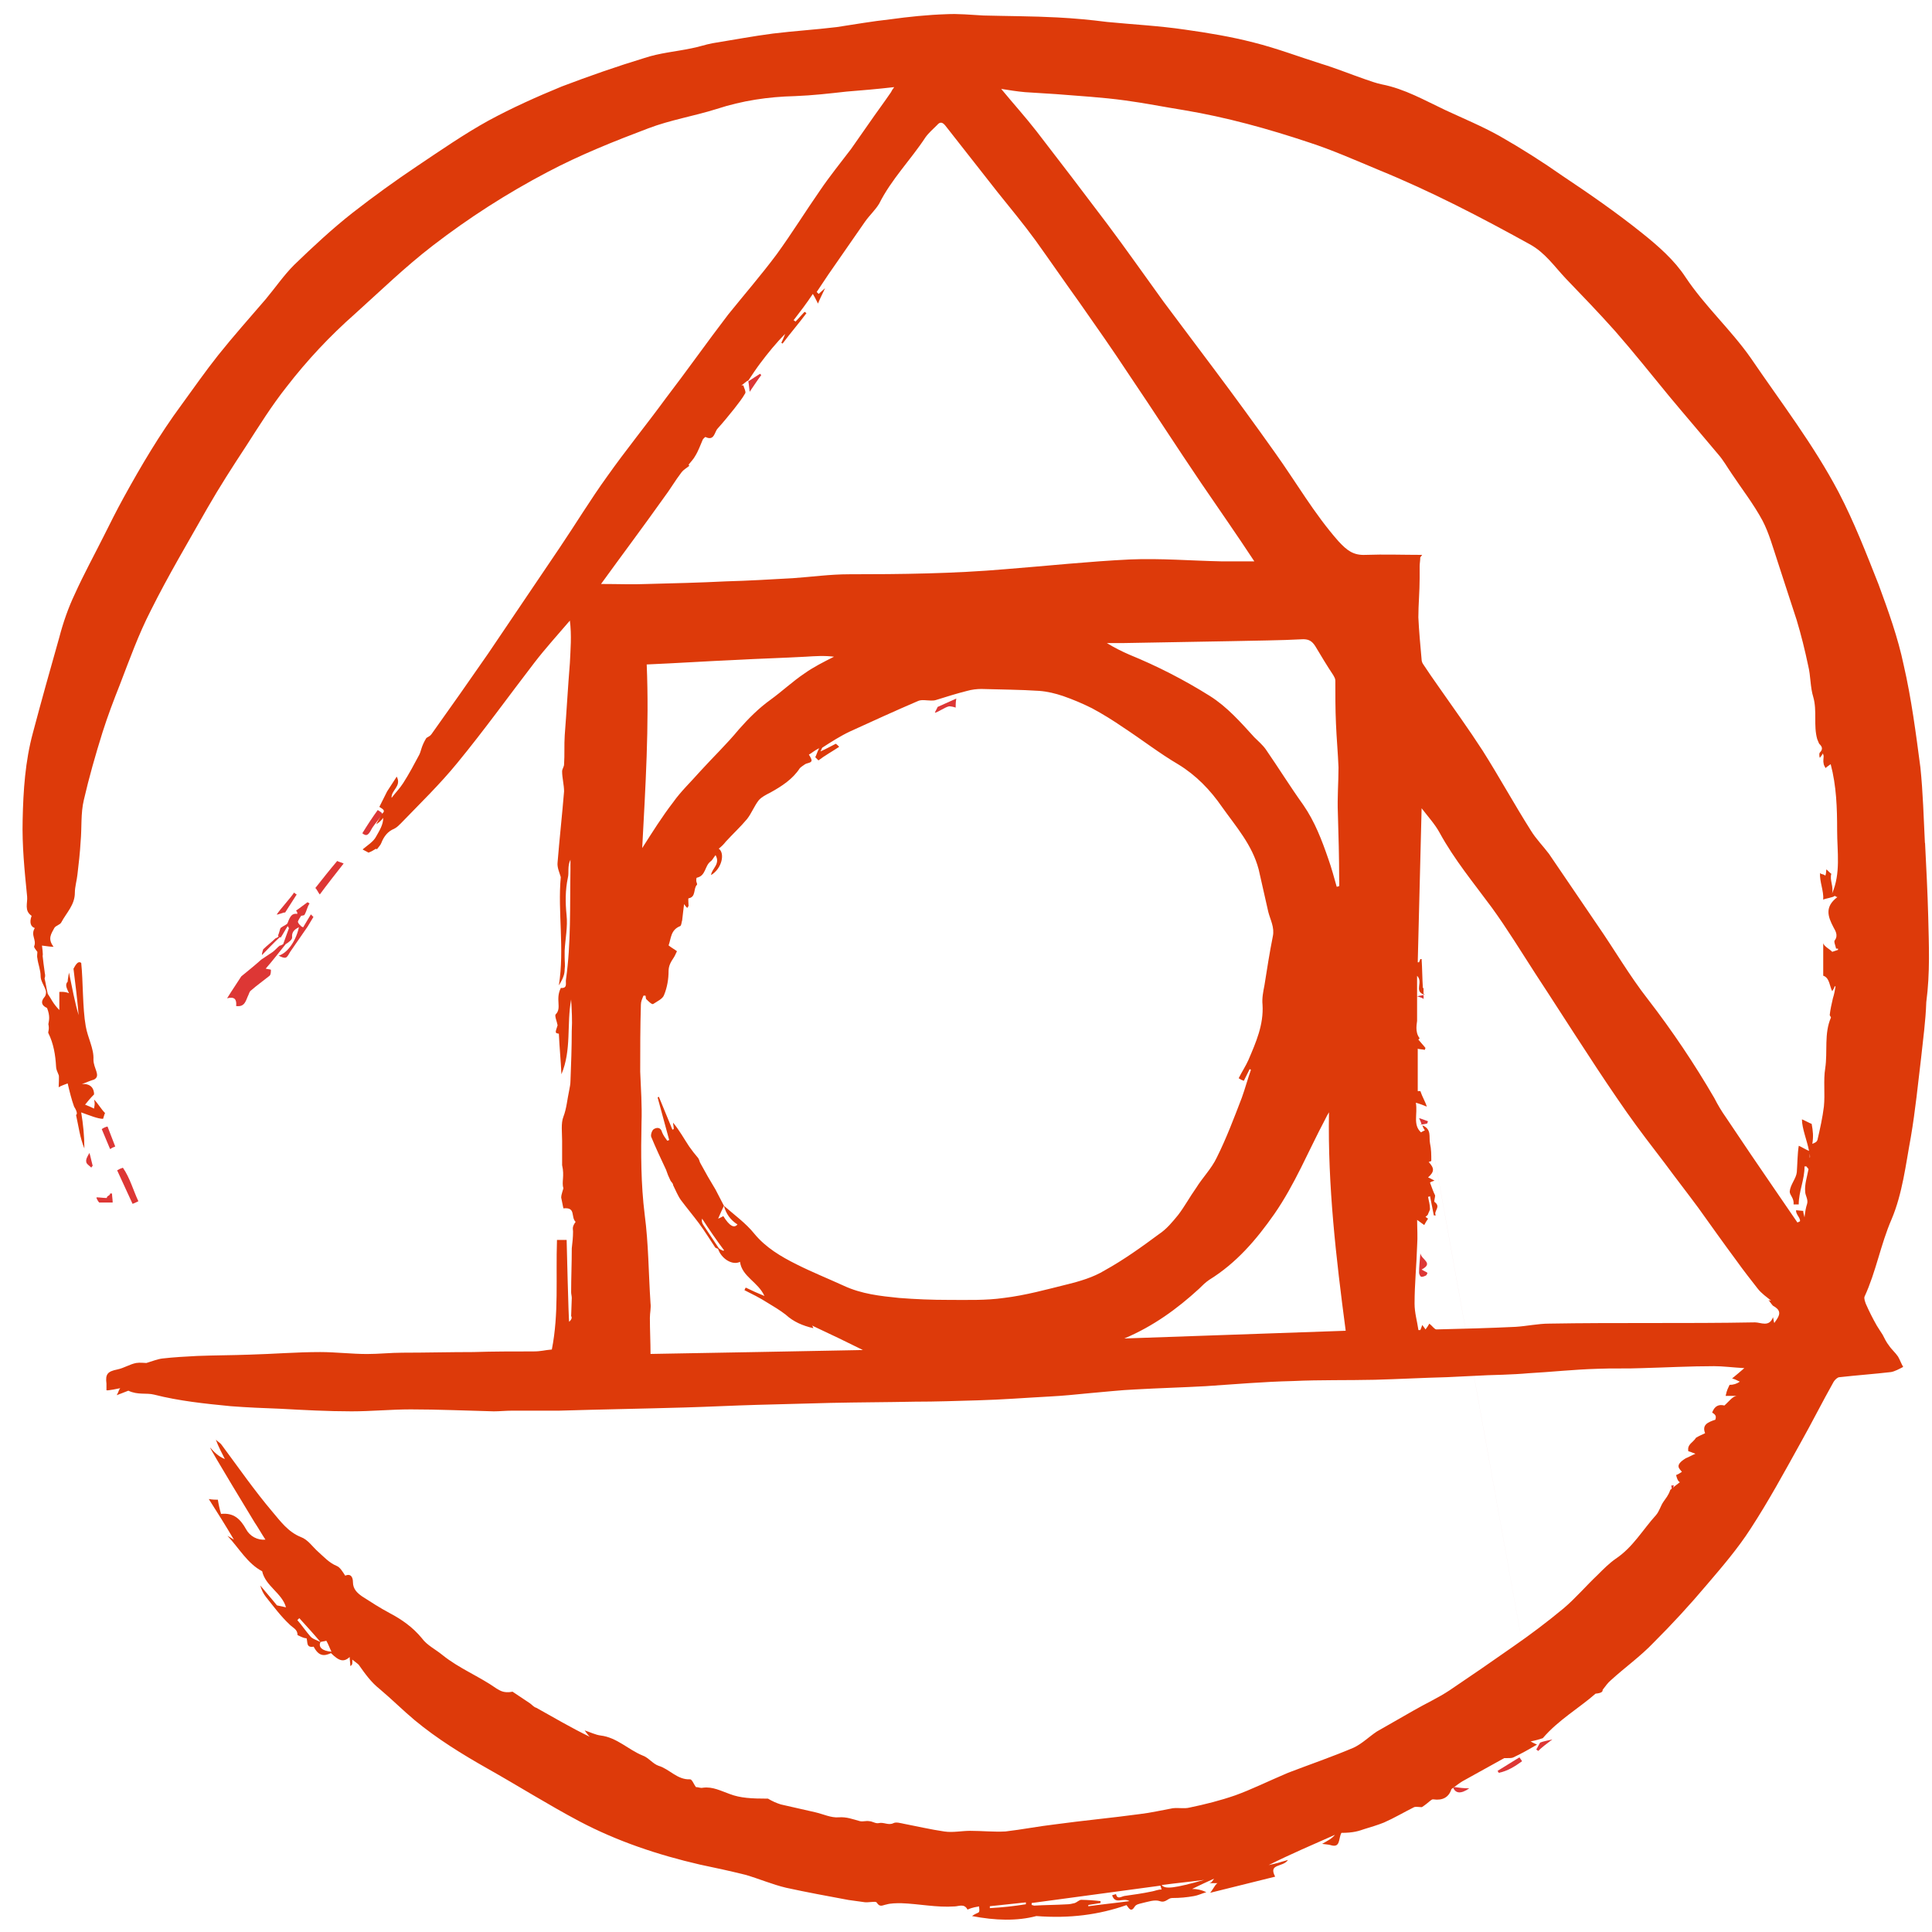
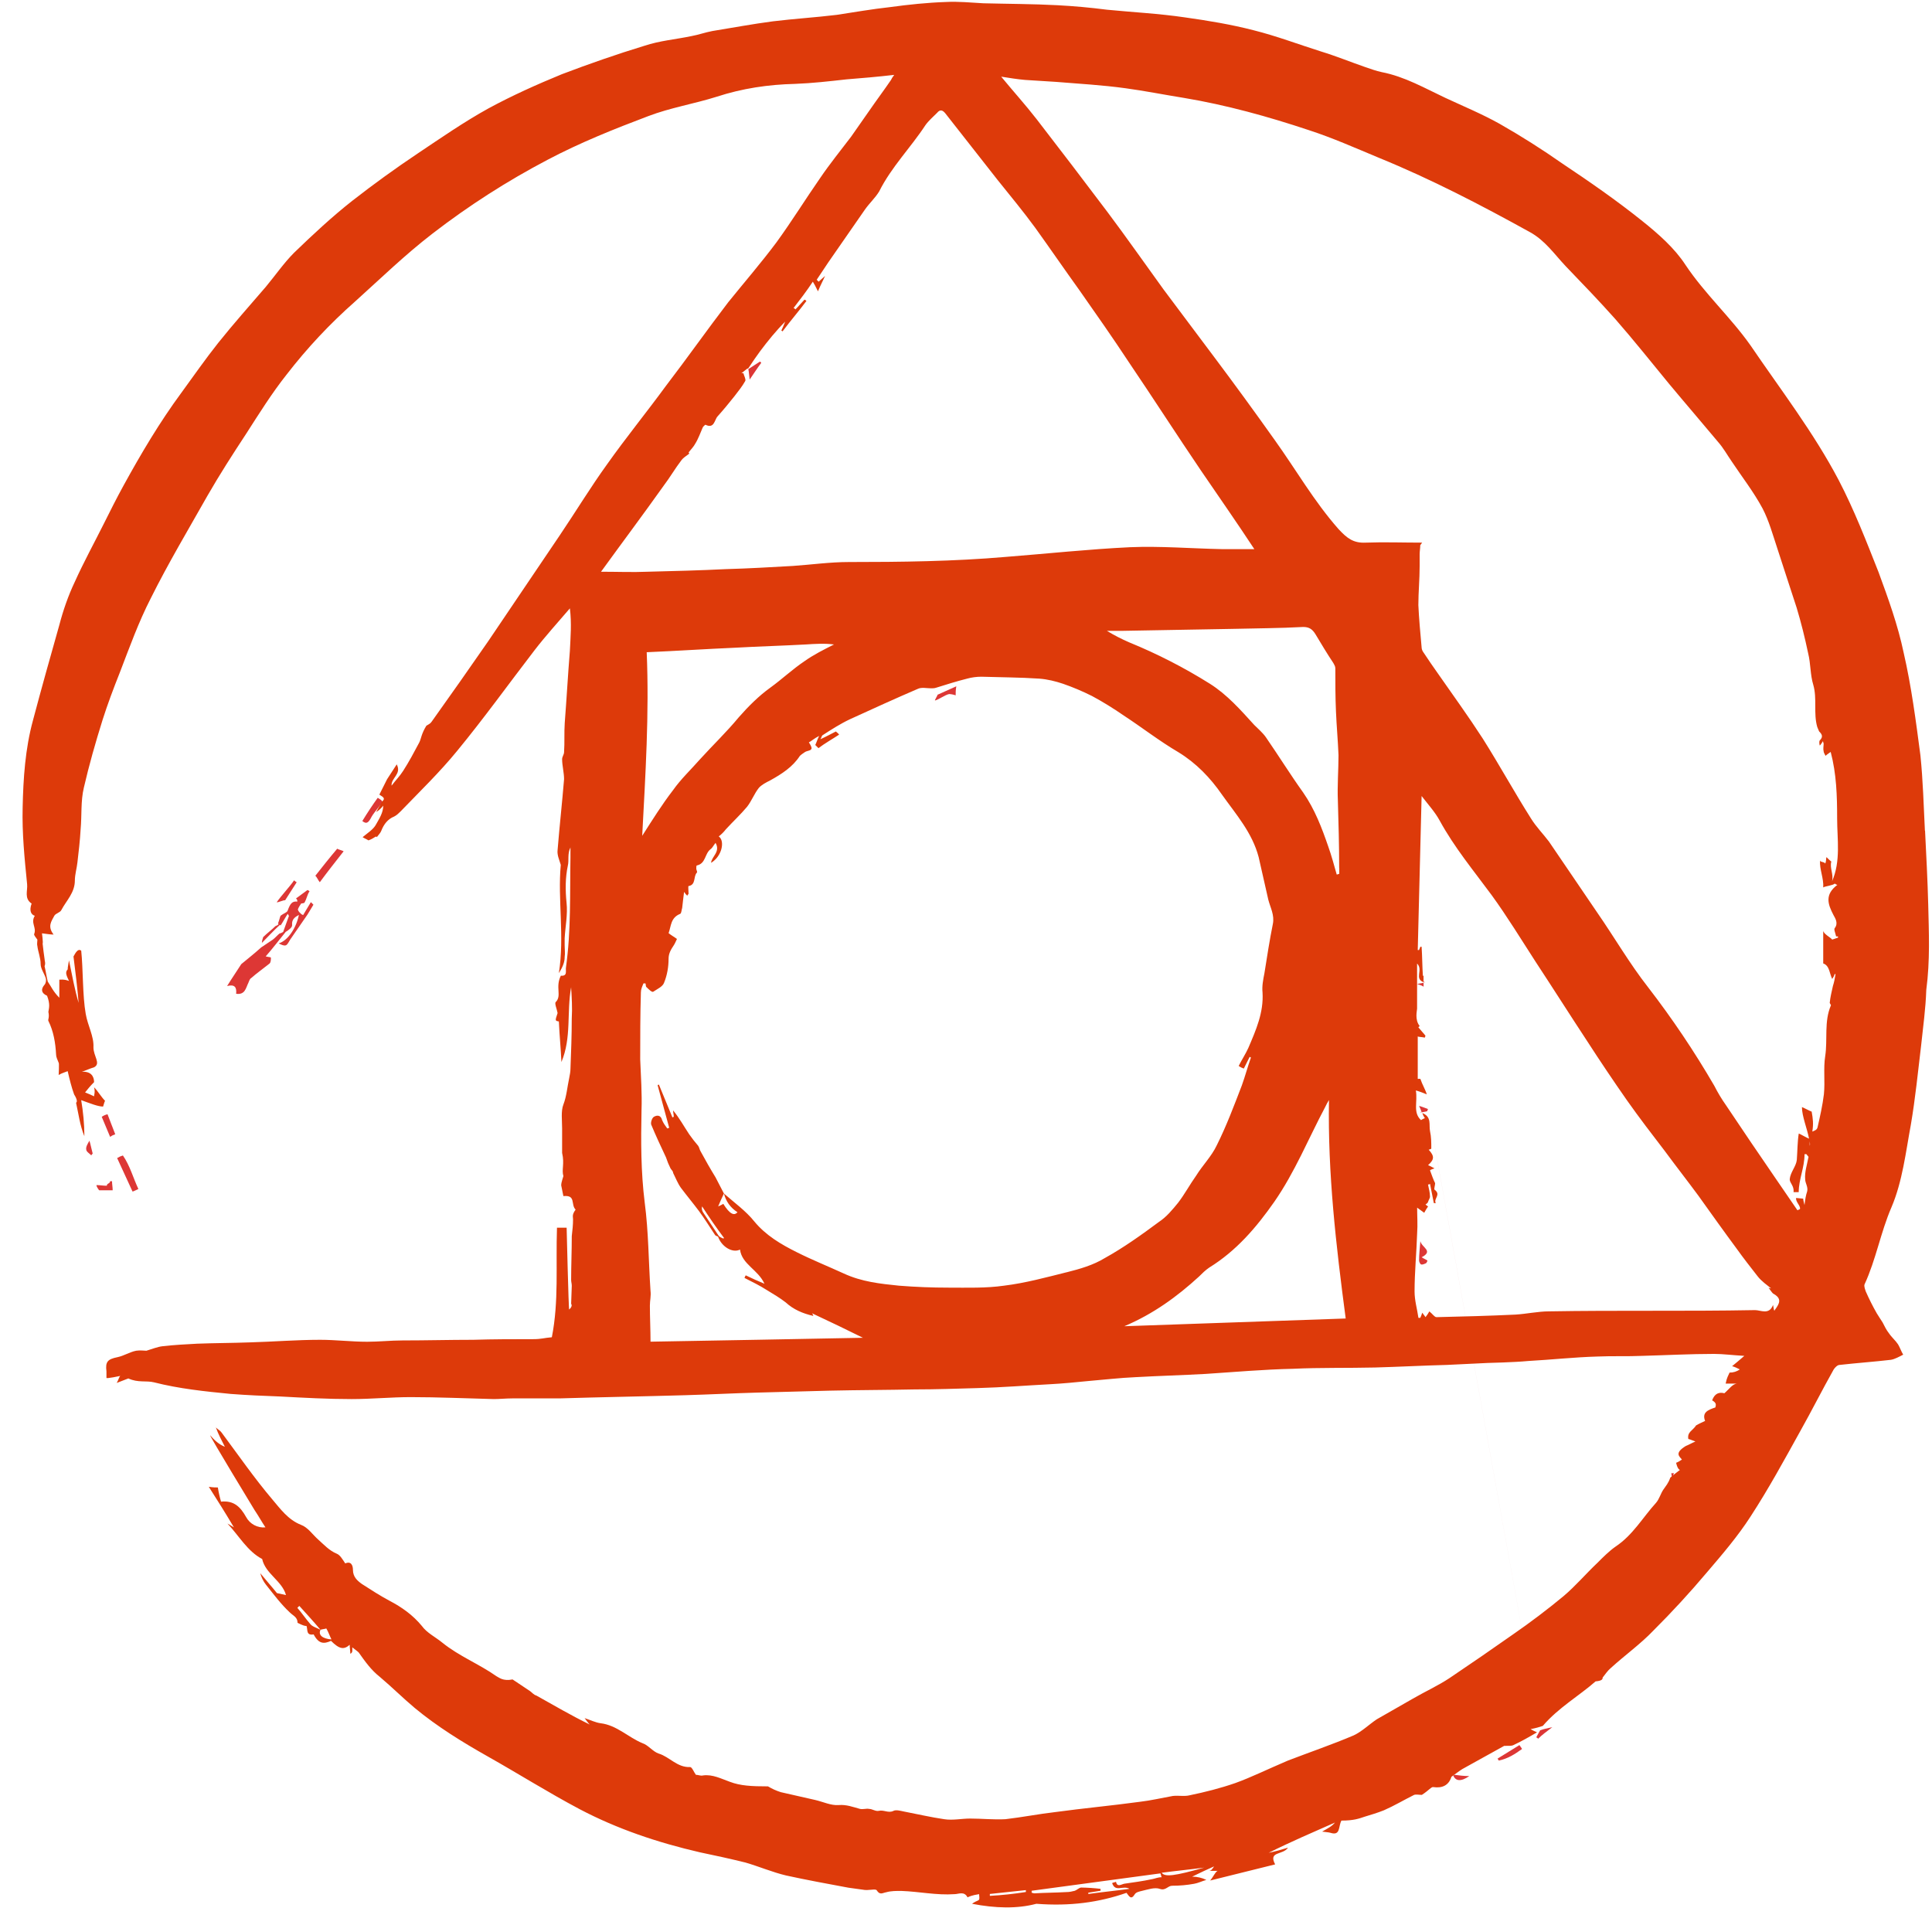
- <svg width="300" height="300" viewBox="0 0 79 78">
+ <svg width="100%" viewBox="0 0 79 78">
  <g fill="none" fill-rule="evenodd">
    <path d="M15.447 32.623c.106.08.29.132.106.29-.132.184-.29.342-.395.553-.105.185-.184.237-.342.106.21-.343.42-.66.63-.95zM68.342 60.24c0 .078.026.13.026.21.053-.105.053-.158.08-.21h-.106zm0 .236v-.026.026zm-5.368 10.277l-4.58-25.402c-.078-.025-.183-.077-.368-.13.053.105.08.184.106.263.13-.026.184-.026.236-.052 0-.026 0-.052.027-.08l4.58 25.404zm-4.737-31.12c-.026.078-.026.158-.026.237 0-.08 0-.16.028-.238zm.026.526c-.026 0-.026 0-.052-.028v.026c.028.026.028.026.054 0zm-.052.21v-.185c-.077.026-.156.026-.262.053.132.05.264.078.264.13z" fill="#DD3735" />
    <path d="M78.71 33.967c-.052-1.028-.078-2.056-.184-3.083-.184-1.397-.368-2.82-.684-4.19-.237-1.133-.63-2.214-1.026-3.294-.5-1.265-1-2.556-1.632-3.768-1.026-1.95-2.368-3.69-3.605-5.508-.818-1.16-1.87-2.108-2.66-3.294-.447-.685-1.105-1.264-1.763-1.79-1.053-.845-2.158-1.61-3.263-2.347a32.525 32.525 0 00-2.58-1.634c-.71-.397-1.473-.713-2.21-1.056-.842-.395-1.658-.87-2.605-1.054-.238-.05-.448-.13-.685-.21-.605-.21-1.184-.447-1.79-.632-.92-.29-1.815-.632-2.763-.87C50.342 1 49.394.843 48.446.71 47.394.555 46.316.5 45.262.397a26.83 26.83 0 00-2.026-.184C42.236.16 41.21.16 40.21.134c-.5-.027-1.026-.08-1.526-.053-.763.026-1.526.105-2.29.21-.736.08-1.473.21-2.183.317-.867.105-1.735.158-2.604.264-.816.106-1.658.264-2.473.396-.29.053-.58.158-.87.21-.63.132-1.288.185-1.92.396-1.13.344-2.263.74-3.368 1.16-1.027.422-2.027.87-3 1.397-1 .552-1.948 1.21-2.895 1.844a45.325 45.325 0 00-2.66 1.923c-.84.66-1.63 1.397-2.394 2.135-.42.42-.763.922-1.158 1.396-.657.765-1.315 1.502-1.947 2.293-.524.66-1 1.344-1.5 2.03-.893 1.21-1.656 2.502-2.366 3.794-.29.527-.553 1.054-.816 1.58-.395.79-.816 1.555-1.184 2.372-.264.554-.474 1.16-.632 1.766-.367 1.292-.736 2.61-1.078 3.9-.316 1.16-.395 2.372-.42 3.558-.027 1.054.078 2.082.183 3.136.027.264-.13.58.184.79-.105.29-.026.45.13.5-.182.29.08.476-.024.74-.027.052.08.157.13.236 0 .08-.025.185 0 .264.028.237.133.474.133.738 0 .184.157.395.21.58.026.078 0 .21-.053.263-.158.184-.132.342.105.448.133.342.08.5.054.66.052.236-.027.315 0 .368.21.422.29.896.315 1.37 0 .106.053.212.106.343.026 0 0 .5 0 .5.13-.078.237-.104.368-.157.08.342.158.66.263.95.132.21.132.314.08.34.105.474.157.922.34 1.37 0-.5-.05-1-.13-1.475.368.132.684.263.895.263.027-.08.053-.184.08-.237-.158-.157-.29-.394-.448-.552.053.21 0 .29 0 .37-.105-.054-.237-.107-.368-.16.105-.13.21-.263.368-.42 0-.238-.13-.45-.5-.423.158-.052.316-.13.5-.184.29-.157-.026-.447-.026-.816.026-.447-.237-.895-.316-1.37-.132-.737-.105-1.844-.184-2.582-.158-.132-.29.21-.316.237.08.632.158 1.264.21 1.897-.157-.527-.263-1.107-.394-1.74-.027.185-.053.264-.053.37-.13.13-.026.29.053.474-.184-.08-.395-.052-.395-.052v.738c-.262-.264-.34-.474-.473-.66-.052-.21-.08-.42-.13-.63.05-.133 0-.212 0-.29a15.968 15.968 0 01-.08-.634c.026-.026-.026-.42-.026-.42.21.025.343.05.474.05-.263-.34-.08-.552.027-.763.053-.106.237-.13.29-.238.21-.395.553-.71.553-1.212 0-.237.08-.5.105-.738.053-.448.105-.896.13-1.344.054-.58 0-1.16.133-1.713.212-.92.475-1.843.764-2.766.21-.66.448-1.29.71-1.95.395-1.028.764-2.056 1.264-3.03.71-1.424 1.526-2.794 2.316-4.19.5-.87 1.026-1.687 1.58-2.53.525-.817 1.05-1.66 1.657-2.425a21.452 21.452 0 012.79-2.978c1.053-.948 2.053-1.923 3.184-2.793a32.218 32.218 0 014.685-3.005c1.343-.71 2.737-1.266 4.132-1.793.895-.342 1.868-.5 2.79-.79 1.052-.343 2.105-.5 3.21-.527.71-.027 1.395-.106 2.105-.185.632-.05 1.263-.104 1.948-.183-.08.105-.106.158-.132.21-.288.422-.604.844-.894 1.265-.237.343-.5.712-.737 1.054-.422.555-.87 1.108-1.264 1.688-.605.87-1.158 1.766-1.79 2.635-.63.843-1.315 1.634-1.973 2.45-.868 1.134-1.684 2.293-2.552 3.426-.79 1.08-1.63 2.11-2.394 3.19-.684.947-1.29 1.95-1.948 2.923-.973 1.45-1.947 2.872-2.92 4.322a271.928 271.928 0 01-2.316 3.294c-.053.08-.132.104-.21.157-.21.342-.21.527-.29.685-.21.395-.42.79-.658 1.16-.132.21-.316.394-.474.605-.026-.316.42-.474.21-.87-.13.212-.263.396-.394.607l-.316.63c.105.08.29.133.105.29-.08.133-.158.29-.237.423a.954.954 0 00.29-.264c0 .29-.158.526-.29.763-.105.21-.368.37-.552.527.026.027.21.106.237.132.237-.08.316-.21.343-.132.08-.105.158-.184.184-.263.104-.264.262-.474.525-.58.106-.053.184-.132.263-.21.79-.818 1.606-1.608 2.316-2.478 1.106-1.345 2.106-2.74 3.16-4.11.446-.58.973-1.16 1.446-1.714.078.606.026 1.185 0 1.74-.08.974-.132 1.95-.21 2.95-.027.395 0 .79-.027 1.186 0 .105-.08.184-.08.29 0 .263.08.553.08.817-.08.975-.186 1.923-.265 2.898-.027.21.078.422.13.607-.13 1.422.16 2.925-.078 4.427.184-.29.237-.474.237-.658.025-.158 0-.316 0-.5v-.264c.025-.475.13-.975.078-1.45-.053-.527-.053-1.027.053-1.528.053-.21-.026-.474.106-.738v.395c-.026 1.5.027 3.003-.183 4.505-.027.132.08.37-.21.343-.238.474.052.817-.21 1.08-.054.053.05.29.077.448-.106.317-.106.317.052.343.026.58.08 1.106.105 1.66.42-1 .21-2.03.396-3.058.026.422.053.844.026 1.29 0 .687-.026 1.345-.052 2.03 0 .132-.027.264-.053.396-.08.37-.105.738-.237 1.08-.105.264-.052.66-.052.975v1.003c.105.448-.027.685.052.948-.08.265-.105.344-.08.423l.08.395c.527-.053.29.343.5.553-.158.212-.105.29-.105.397 0 .237-.025.448-.052.685 0 .606-.026 1.212-.026 1.792 0 .08.026.157.026.236 0 .054-.026.74-.026.74.053.078 0 .157-.08.236-.025 0-.104-3.347-.104-3.347h-.395c-.052 1.58.08 3.003-.21 4.48-.316.025-.42.078-.764.078-.816 0-1.632 0-2.448.026-.974 0-1.92.026-2.895.026-.472 0-.972.054-1.446.054-.632 0-1.29-.08-1.92-.08-.975 0-1.922.08-2.896.106-.71.026-1.42.026-2.13.053-.475.025-.95.05-1.422.104-.21.026-.395.105-.658.184-.08 0-.263-.026-.42 0-.265.053-.5.21-.765.264-.395.08-.5.184-.448.58v.263c-.026.052.58-.08.58-.08-.054 0-.08.158-.16.29.212-.08.343-.132.475-.184.395.185.737.08 1.052.16 1.026.262 2.078.37 3.13.473.685.053 1.343.08 2.027.105.973.053 1.947.106 2.92.106.816 0 1.606-.08 2.42-.08 1.13 0 2.264.052 3.395.08.237 0 .5-.028.763-.028h1.92c1.712-.052 3.422-.08 5.133-.13.975-.028 1.975-.08 2.948-.107l3-.08c1.158-.026 2.316-.026 3.448-.05.868 0 1.71-.03 2.58-.055.972-.026 1.972-.105 2.946-.157.527-.027 1.054-.08 1.58-.132.632-.052 1.29-.13 1.92-.157.948-.054 1.922-.08 2.87-.133 1.184-.078 2.368-.183 3.578-.21 1.106-.052 2.237-.026 3.343-.052.974-.027 1.948-.08 2.948-.106l1.66-.08s1.104-.026 1.657-.08c.947-.052 1.894-.157 2.842-.183.604-.027 1.21 0 1.815-.027.973-.026 1.973-.08 2.947-.08.367 0 .762.054 1.236.08-.21.185-.342.29-.5.422.105.026.21.08.316.132a.71.71 0 01-.42.13c-.054.133-.107.186-.16.45h.474c-.184 0-.342.237-.526.395-.21-.054-.395 0-.5.29.184.104.158.183.132.29-.316.104-.553.21-.42.552-.107.052-.238.105-.37.184-.13.21-.368.263-.316.553.106.025.21.08.29.104-.132.053-.263.132-.395.184-.473.29-.262.422-.157.554-.08.053-.158.105-.237.132.052.237.13.29.157.29a9.3 9.3 0 00-.395.316c-.08.237-.185.342-.29.5-.105.158-.158.37-.29.527-.552.607-.947 1.32-1.657 1.793-.264.185-.5.422-.737.66-.474.447-.895.948-1.395 1.37a29.595 29.595 0 01-2.052 1.554 151.56 151.56 0 01-2.604 1.792c-.474.315-1 .552-1.5.842-.5.29-.974.554-1.474.843-.316.21-.606.5-.948.66-.868.37-1.79.685-2.684 1.028-.87.37-1.5.685-2.158.922-.605.21-1.237.37-1.868.5-.21.054-.448 0-.685.027-.448.08-.895.186-1.343.238-1.158.158-2.316.264-3.473.422-.685.08-1.343.21-2.027.29-.473.026-.973-.026-1.447-.026-.342 0-.71.08-1.053.027-.552-.08-1.105-.21-1.658-.316-.13-.026-.316-.08-.42-.026-.21.106-.396-.052-.607 0-.13.027-.262-.08-.394-.08-.106-.025-.238.028-.37 0-.29-.078-.552-.183-.87-.157-.313.026-.63-.132-.97-.21-.475-.106-.92-.21-1.396-.317a2.38 2.38 0 01-.525-.237c-.685 0-1.133-.026-1.554-.185-.368-.13-.71-.315-1.105-.262-.104.026-.183-.026-.29-.026-.08-.106-.157-.317-.235-.317-.526.027-.842-.42-1.29-.553-.236-.08-.42-.343-.657-.422-.58-.237-1.052-.737-1.71-.816-.21-.027-.42-.132-.658-.21.08.104.13.183.21.262-.763-.37-1.473-.79-2.184-1.186-.104-.026-.183-.13-.262-.184l-.71-.474c-.395.08-.553-.08-.66-.132-.71-.5-1.525-.817-2.21-1.37-.29-.238-.63-.396-.84-.686-.37-.448-.817-.764-1.317-1.027-.394-.21-.762-.448-1.13-.685-.185-.132-.37-.29-.37-.58 0-.185-.078-.37-.315-.264-.105-.158-.21-.342-.342-.395-.316-.13-.526-.37-.763-.58-.237-.21-.42-.5-.71-.605-.527-.21-.843-.658-1.158-1.027-.738-.87-1.396-1.82-2.08-2.74-.053-.08-.158-.133-.237-.212.105.29.237.527.368.79-.262-.105-.446-.29-.604-.474-.027.027 1.815 3.057 1.815 3.057.16.237.29.475.448.712a.813.813 0 01-.79-.422c-.236-.42-.5-.684-1.026-.63a4.588 4.588 0 01-.13-.58c-.107 0-.185 0-.37-.027.37.58.685 1.08 1.027 1.66-.133-.08-.21-.132-.265-.158.473.5.815 1.133 1.42 1.45.132.605.816.895.974 1.475-.13-.027-.238-.053-.37-.08-.21-.263-.447-.526-.683-.816.052.184.13.342.236.474.316.395.606.79.974 1.133.132.134.316.187.316.424.21.105.29.13.368.13.054.16-.025.397.29.344.21.395.42.395.71.264.343.343.528.37.764.16 0 .13.026.262.026.368.105-.053.08-.132.08-.264.13.105.21.158.262.21.263.37.5.712.868 1.002.5.422.948.87 1.42 1.265.922.765 1.95 1.398 2.975 1.977 1.264.712 2.475 1.476 3.764 2.16 1.552.818 3.21 1.372 4.92 1.767.632.132 1.237.263 1.87.42.55.16 1.104.397 1.657.528.842.185 1.71.343 2.552.5.183.027.37.054.58.08.235.053.524-.053.577.027.132.21.237.104.395.078.184-.053.395-.053.605-.053.737.026 1.447.184 2.184.132.16 0 .396-.133.528.13.236-.105.368-.105.473-.13.028.236 0 .236-.05.262-.054.026-.133.053-.238.132.947.184 1.842.21 2.63 0 1.37.105 2.554-.053 3.686-.448.105.132.184.316.342.053.052-.08.184-.107.29-.133.236-.053.526-.158.736-.08.238.08.317-.13.5-.13.317 0 .606-.027.896-.08.158-.026.316-.105.5-.158a1.285 1.285 0 00-.58-.133c.317-.158.606-.29.896-.42-.053.078-.106.183-.21.183h.367c-.08 0-.185.237-.316.395.946-.237 1.814-.448 2.657-.66-.29-.552.315-.367.526-.684-.263.08-.526.158-.79.21.895-.447 1.816-.842 2.71-1.237-.13.158-.29.237-.525.37.158.025.263.025.342.05.42.133.316-.262.447-.5.5 0 .71-.078.947-.158.263-.08.526-.158.79-.263.42-.184.815-.42 1.236-.63.08-.028.21 0 .316 0 .29-.186.394-.344.473-.318.37.053.63-.08.736-.42.184-.133.316-.238.447-.318.578-.316 1.13-.632 1.71-.948.21 0 .316 0 .368-.027.344-.16.66-.342.975-.527a2.258 2.258 0 01-.263-.13c.262-.054.34-.08.5-.133.63-.74 1.5-1.24 2.157-1.82.29-.026.29-.105.29-.157.104-.132.21-.29.34-.396.58-.527 1.21-.975 1.737-1.528a37.16 37.16 0 002.184-2.374c.63-.738 1.264-1.475 1.79-2.292.737-1.133 1.368-2.293 2.026-3.48.474-.842.895-1.685 1.37-2.528.05-.08.157-.185.236-.185.71-.08 1.422-.13 2.106-.21.158-.026.342-.13.5-.21-.08-.132-.132-.29-.21-.422-.106-.16-.264-.29-.37-.45-.104-.13-.183-.29-.262-.447-.08-.13-.158-.236-.237-.37a9.7 9.7 0 01-.45-.894c-.026-.08-.08-.21-.052-.29.474-1.027.658-2.134 1.105-3.162.447-1.054.58-2.24.79-3.373.184-1.08.29-2.16.42-3.24.08-.764.185-1.502.21-2.266.16-1.212.106-2.346.08-3.48-.026-1-.08-2.028-.13-3.03zM12.685 66.405c-.184-.21-.342-.448-.526-.658l.08-.08c.287.317.577.633.866.976-.158-.08-.342-.132-.42-.238zm.42.238c.08-.027.16-.027.238-.053.08.132.132.29.21.448-.368-.027-.552-.185-.447-.395zm27.37 10.883v-.08c.5-.052.973-.105 1.473-.157v.077c-.5.08-.973.13-1.473.158zm6.63-.685c-.367.08-.762.133-1.13.186-.132.026-.29.158-.342-.08-.053.027-.106.027-.158.054.13.394.447.078.71.236-.58.08-1.13.132-1.684.21v-.052c.16-.026.343-.053.5-.08v-.078a7.743 7.743 0 00-.79-.053c-.077 0-.183.106-.262.132-.105.026-.21.053-.342.053-.447.026-.894.026-1.316.052-.027 0-.08-.026-.106-.026v-.08c1.763-.236 3.5-.473 5.263-.71.027.052.027.105.053.157-.158 0-.263.055-.395.08zm.396-.262c.606-.08 1.16-.132 1.738-.21-1.21.342-1.605.394-1.737.21zM24.58 23.374c.84-1.16 1.71-2.32 2.552-3.505.263-.345.473-.714.736-1.056.08-.106.185-.158.316-.264l-.026-.05c.105-.133.21-.24.263-.344.134-.21.213-.448.318-.685a.385.385 0 01.105-.103c.37.184.37-.21.5-.343.237-.264.474-.553.684-.817.158-.21.316-.395.448-.632.026-.08-.053-.21-.08-.317h-.078c.08-.052.158-.13.237-.184.026 0 .026 0 .052-.026.158-.238.316-.475.474-.686.315-.42.657-.842 1.025-1.21-.052.13-.105.263-.158.368.027 0 .027.027.053.027.316-.422.658-.817.974-1.24-.027-.025-.053-.052-.08-.052-.13.132-.236.264-.368.396-.026-.027-.052-.053-.08-.053.265-.343.528-.685.79-1.08.053.08.106.184.21.395.107-.263.212-.447.29-.632-.078.08-.183.158-.262.238l-.08-.08.474-.71c.5-.712 1-1.45 1.5-2.162.185-.263.42-.474.58-.738.5-1 1.29-1.792 1.894-2.714.132-.184.316-.342.474-.5.13-.16.237-.106.342.026.71.896 1.42 1.818 2.13 2.714.528.66 1.054 1.29 1.554 1.976.605.844 1.184 1.687 1.79 2.53.684.975 1.368 1.95 2.026 2.95 1 1.477 1.947 2.953 2.947 4.428.737 1.08 1.474 2.135 2.184 3.215h-1.344c-1.236-.025-2.5-.13-3.736-.078-1.684.08-3.394.264-5.078.396-2.132.185-4.29.21-6.42.21-.765 0-1.528.107-2.29.16-.922.052-1.817.105-2.738.13-1.08.054-2.13.08-3.21.107-.606.026-1.237 0-1.895 0zm30.183 12.12v.238c-.026 0-.052.027-.105.027-.105-.37-.21-.766-.342-1.135-.263-.765-.553-1.53-1.027-2.214-.528-.737-1-1.5-1.528-2.265-.13-.185-.316-.343-.474-.5-.553-.607-1.106-1.24-1.816-1.687a21.485 21.485 0 00-3.29-1.688 7.374 7.374 0 01-.92-.474h.63l4.5-.08c.974-.025 1.922-.025 2.895-.078.236 0 .368.08.5.29.236.395.473.79.736 1.186.027.052.08.13.08.21 0 .58 0 1.186.026 1.766.025.606.08 1.186.104 1.792 0 .606-.053 1.238-.026 1.87.027.897.053 1.82.053 2.74zM26.447 26.67c1.237-.053 2.42-.132 3.632-.185.945-.053 1.92-.08 2.866-.132.395-.025.764-.05 1.158 0-.42.212-.842.423-1.21.686-.474.316-.92.737-1.395 1.08-.475.342-.896.764-1.29 1.212-.5.605-1.053 1.132-1.58 1.712-.37.422-.79.817-1.105 1.265-.447.58-.842 1.21-1.263 1.87.132-2.504.29-4.98.184-7.51zm17.185 25.35c-.843.21-1.71.448-2.58.553-.736.106-1.5.08-2.263.08a25.42 25.42 0 01-2.028-.08c-.763-.078-1.526-.157-2.263-.5-.633-.29-1.29-.553-1.92-.87-.634-.316-1.265-.684-1.74-1.264-.34-.423-.815-.765-1.236-1.134.08.316.263.58.553.764-.132.158-.316.08-.58-.343-.078.053-.157.08-.21.106.08-.185.158-.37.237-.527-.105-.21-.237-.448-.342-.66-.21-.342-.42-.71-.605-1.053-.053-.08-.053-.158-.105-.237a5.893 5.893 0 01-.37-.475c-.21-.315-.394-.657-.657-.974 0 .08.027.158.027.264-.027 0-.053.026-.053.026l-.554-1.344c-.026 0-.026 0-.052.026l.473 1.74c-.026 0-.052.025-.08.025-.077-.104-.156-.21-.21-.34-.052-.212-.21-.212-.34-.133-.08.053-.133.237-.106.316.185.448.395.896.606 1.344.052.158.105.29.184.448.027.053.106.105.106.184.106.21.185.42.316.606.237.316.5.632.737.948.235.316.445.66.656.975.026.053.105.053.13.08.133.395.58.684.896.526.08.606.737.817 1 1.397a11.957 11.957 0 01-.763-.343c-.027.026-.027.052-.054.105.316.158.632.316.92.5.265.16.528.317.765.5.316.29.685.45 1.13.554a.282.282 0 00-.05-.107c.736.343 1.5.712 2.078 1-2.737.054-5.658.107-8.685.16 0-.5-.026-.975-.026-1.476 0-.21.052-.395.025-.606-.08-1.21-.08-2.424-.237-3.61-.157-1.264-.157-2.503-.13-3.77.025-.683-.027-1.394-.054-2.08 0-.922 0-1.82.028-2.74 0-.132.053-.237.106-.37h.08c.025.054 0 .133.05.16.08.08.212.21.265.184.157-.106.394-.21.447-.37.13-.315.184-.658.184-.974 0-.236.106-.394.21-.553.054-.08.08-.158.133-.263-.105-.08-.21-.132-.342-.237.106-.29.08-.633.475-.79.052-.027.052-.16.08-.238.025-.213.05-.45.078-.66.052.08.08.105.13.157a.42.42 0 01.054-.08c0-.104-.026-.315 0-.315.316-.053.184-.395.342-.553.025-.028-.027-.107-.027-.16 0-.052 0-.13.026-.13.367-.08.315-.475.552-.66.08-.053.105-.13.21-.263.21.368-.158.553-.184.816.446-.263.578-.895.315-1.08.105-.08.21-.184.29-.29.29-.316.604-.606.868-.922.185-.236.29-.526.474-.763.106-.132.316-.237.474-.317.474-.262.92-.552 1.21-1 .053-.053.132-.105.21-.158.08-.053.238-.053.264-.132.027-.052-.052-.184-.105-.263.104-.053.21-.158.42-.264-.08.158-.105.264-.158.37l.13.13c.238-.184.606-.394.843-.552 0-.025-.132-.13-.132-.13-.157.08-.394.21-.63.316.05-.08.05-.132.08-.158.367-.237.735-.474 1.13-.66.92-.42 1.842-.842 2.763-1.237.158-.08.37-.026.553-.026.078 0 .13 0 .21-.026.42-.132.842-.264 1.263-.37.183-.052.393-.078.58-.078.787.025 1.577.025 2.366.078.342.026.658.105.974.21a9.88 9.88 0 011.184.5c.447.24.868.502 1.29.792.763.5 1.473 1.054 2.236 1.502.737.448 1.316 1.054 1.79 1.74.58.816 1.237 1.554 1.5 2.555l.394 1.74c.08.316.264.632.185 1-.133.66-.238 1.345-.343 2.004-.052.265-.105.53-.078.79.05.82-.265 1.53-.58 2.268-.106.237-.264.475-.395.738a.798.798 0 00.21.106l.237-.474c.027 0 .027 0 .053.027-.132.368-.237.764-.37 1.133-.314.817-.63 1.66-1.025 2.45-.21.448-.58.817-.842 1.24-.262.368-.473.763-.736 1.106-.237.29-.473.58-.79.79-.71.527-1.447 1.054-2.21 1.476-.473.29-1.026.448-1.552.58zm-14.027-1.4l-.026.027c-.055-.026-.134-.052-.186-.105l-.632-.95c-.052-.078-.08-.157-.052-.262.29.448.58.87.895 1.29zm16.37 3.61c1.183-.5 2.157-1.21 3.05-2.028.133-.132.264-.263.422-.37 1.106-.684 1.92-1.633 2.658-2.687.842-1.212 1.395-2.582 2.08-3.873a2.73 2.73 0 01.157-.29c-.053 3.004.29 5.955.684 8.933-2.973.105-6 .21-9.052.316zm26.683-.79c-.026.053-.08.106-.105.16-.027-.054-.027-.133-.053-.24-.158.423-.5.212-.737.212-1.42.027-2.868.027-4.29.027-1.368 0-2.762 0-4.13.024-.448 0-.922.105-1.37.132-1.078.052-2.157.08-3.236.105-.08 0-.158-.13-.29-.236a1.81 1.81 0 01-.158.237c-.028-.052-.08-.104-.133-.183-.026.08-.053.158-.08.21H58c-.053-.368-.158-.71-.158-1.08 0-.79.08-1.58.105-2.372.027-.368 0-.71 0-1.054.106.08.185.133.29.21.052-.103.105-.182.158-.26 0 0-.053-.028-.106-.08.05-.027.104-.08.104-.106.026-.08.08-.158.08-.21 0-.185-.054-.343-.08-.5.026 0 .052 0 .08-.028l.157.79h.08c-.106-.183.236-.342-.053-.552-.026-.027.026-.185.026-.264-.08-.157-.13-.315-.21-.526.026-.026.105-.053.184-.08-.105-.052-.184-.104-.263-.13.263-.238.263-.37.026-.633.054-.025.106-.025.106-.05 0-.238 0-.475-.052-.71-.053-.266.08-.58-.316-.74a.79.79 0 00.105.21s-.08.027-.158.08c-.342-.317-.13-.74-.21-1.213.184.053.316.106.447.16-.053-.186-.184-.397-.263-.634h-.107v-1.74c0 .027.184.027.29.054 0-.027.025-.053.025-.08-.08-.105-.185-.21-.29-.342l.053-.053c-.21-.262-.105-.63-.105-.71V39.4c.264.264-.13.606.264.764v-.263h-.027c-.026-.395-.026-.79-.052-1.186h-.052c-.027.054-.027.08-.054.133h-.052l.158-6.298c.263.342.552.66.736 1 .606 1.108 1.395 2.057 2.132 3.058.632.87 1.21 1.818 1.79 2.714.71 1.08 1.394 2.16 2.105 3.24a81.41 81.41 0 001.63 2.426c.5.71 1.028 1.396 1.554 2.082.446.606.92 1.212 1.367 1.818.527.738 1.053 1.475 1.58 2.187.262.368.552.737.84 1.106.16.21.396.37.554.5-.025 0-.052 0-.104-.026.08.105.13.184.184.237.29.158.316.316.158.554zM74 46.854v-.185c0 .052.026.13 0 .184zm.895-11.62c-.027 0-.184-.16-.21-.186-.027.08 0 .158-.053.264-.027-.078-.21-.052-.21-.13-.027.368.157.737.13 1.106.08-.053.395-.08.474-.158.027.026.08.052.106.052-.527.396-.395.79-.158 1.24.052.104.21.315.052.526-.052.053.027.21.053.343h.077v.05l-.237.08c-.052-.08-.367-.236-.367-.37v1.346c.263.08.263.448.368.633a.768.768 0 00.107-.21l.027.024c-.027.158-.053.316-.106.475-.052.236-.105.447-.13.684 0 .026.05.08.05.105-.288.66-.13 1.396-.235 2.08-.08.5 0 1.03-.053 1.556-.054.448-.16.922-.264 1.37-.027.08-.08.105-.21.158.052-.316.026-.527-.027-.817-.028 0-.37-.184-.397-.184 0 .37.21.87.29 1.29-.08-.026-.395-.21-.42-.21-.054.316-.054.738-.08 1.08-.027.264-.263.5-.29.79 0 .16.184.264.158.528h.21c0-.526.238-1 .238-1.554h.078c.027.053.106.106.08.132-.053.29-.16.606-.132.896 0 .158.13.316.08.5-.054.16-.08.317-.107.554-.027-.132-.053-.184-.053-.263-.026 0-.263-.027-.29-.027-.026.158.185.316.158.448-.026.026-.052.026-.105.053l-.868-1.266c-.686-1-1.37-2.003-2.054-3.03a6.312 6.312 0 01-.475-.79 37.09 37.09 0 00-2.71-4.033c-.762-.974-1.37-2.03-2.08-3.055-.656-.975-1.314-1.924-1.972-2.9-.237-.315-.526-.605-.737-.948-.683-1.08-1.29-2.187-1.972-3.267-.58-.897-1.21-1.767-1.816-2.636-.21-.29-.42-.607-.632-.923a.37.37 0 01-.052-.182c-.053-.58-.106-1.16-.132-1.713 0-.527.053-1.054.053-1.608v-.474c0-.132.025-.237.025-.37.025-.025.052-.078.078-.104-.763 0-1.553-.028-2.316 0-.5.025-.763-.186-1.105-.555-1-1.133-1.737-2.424-2.605-3.636a162.415 162.415 0 00-2.5-3.427c-.685-.922-1.37-1.818-2.053-2.74-.764-1.054-1.5-2.108-2.29-3.162a381.983 381.983 0 00-2.895-3.794c-.45-.58-.95-1.133-1.45-1.74.343.054.66.106.975.133l1.264.08c.947.077 1.894.13 2.84.26.79.107 1.58.265 2.396.396 1.738.29 3.448.765 5.106 1.318.974.316 1.92.738 2.87 1.133 2.13.87 4.157 1.924 6.157 3.03.63.343 1 .896 1.472 1.397.685.712 1.37 1.423 2.027 2.16.762.87 1.472 1.766 2.21 2.662.657.79 1.34 1.58 2 2.372.21.237.37.527.552.79.42.633.895 1.24 1.263 1.924.262.502.42 1.082.604 1.635.262.817.526 1.607.79 2.424.183.606.34 1.24.472 1.87.106.423.08.87.21 1.29.16.556 0 1.16.16 1.715.025.053.05.132.078.185.105.104.184.21.026.368-.025.026-.025.13 0 .21.054-.052.08-.105.133-.184 0 .053.025.08.025.105 0 .104-.027.21 0 .315 0 .052.052.13.078.184.053-.054.105-.08.21-.16.237.897.264 1.793.264 2.715 0 .87.157 1.74-.21 2.583.078-.29-.106-.555-.027-.818z" fill="#DD3A0A" />
    <path d="M58.08 45.482c.025 0 .052.027.052.027l-.027-.03c0-.025 0-.025-.026 0zm4.157 26.036c-.29.21-.58.395-.948.474-.028-.026-.028-.053-.054-.08.29-.184.605-.368.895-.553.027.05.08.104.106.157zM12.895 35.81c.29-.367.58-.736.894-1.105.025.026.235.08.262.105-.29.37-.685.87-.974 1.265-.054-.053-.133-.237-.185-.264zM5.42 48.725c-.21-.448-.42-.923-.63-1.37a.91.91 0 01.236-.106c.29.42.42.92.632 1.37 0 0-.21.105-.237.105zm6.712-12.65c-.158.238-.316.502-.474.74-.026-.028-.316.104-.342.078.158-.237.552-.66.71-.896.027.026.053.053.106.08zM59.422 72.6c.025 0 .025-.026.052-.026.184.026.394.052.605.052-.344.237-.555.21-.66-.026zm-47.24-35.418c.028-.08.08-.158.133-.237.052 0 .13-.027.13-.027.107-.184.107-.316.212-.474-.026-.026-.053-.026-.08-.053-.157.108-.315.24-.473.345.053.052.053.08.053.132-.21-.027-.29.08-.395.368-.026.08-.158.106-.29.21-.026.054-.052.186-.105.317l.027.028c-.053.053-.132.08-.132.08-.158.157-.342.29-.5.447-.026.08-.052.158-.052.237.185-.184.5-.527.737-.738l.027.027c.105-.158.184-.316.29-.474.025.026.025.052.052.08-.08.21-.158.446-.237.657-.055.026-.134.08-.134.053-.105.08-.184.184-.29.263l-.473.316c-.263.237-.526.447-.816.685-.184.29-.368.553-.58.896.317-.08.396.053.37.317.368.052.395-.237.5-.448.026-.054.053-.16.105-.186.237-.21.5-.394.763-.605.053-.053.053-.16.053-.238 0-.026-.133-.026-.212-.053.237-.264.58-.71.816-1 .132-.08.263-.186.263-.265-.026-.29.158-.368.37-.474-.106-.08-.133-.157-.133-.183z" fill="#DD3735" />
    <path d="M12.71 36.892c-.105.184-.21.342-.315.527l-.158-.08c-.105.605-.474 1.132-.842 1.237.105.053.21.106.29.08.078-.027.13-.16.183-.238l.71-1.028.238-.396-.105-.105zM3.948 48.46c.132 0 .264.026.42.026 0-.105.133-.08.133-.184h.08c0 .132.026.237.026.37h-.552c-.027-.027-.132-.186-.106-.212zm-.21-1.212c-.08-.08-.21-.158-.21-.237-.027-.104.052-.235.13-.367.054.184.08.342.132.527-.027.025-.053.052-.053.078zm.658-1.687c.105.266.21.556.316.82a.798.798 0 00-.21.105c-.105-.264-.237-.554-.342-.817a.652.652 0 01.237-.106zm58.58 25.194c.13-.052.288-.08.5-.13-.238.183-.422.315-.58.473-.027-.026-.053-.053-.08-.053.053-.105.106-.184.16-.29zM30.63 15.074c.157-.106.29-.185.447-.29l.052.052c-.16.21-.29.42-.475.685-.026-.183-.026-.29-.053-.42-.026 0 0 0 .027-.026zm7.71 13.333c.237-.106.474-.21.763-.343-.026.158-.026.264-.026.37a.927.927 0 00-.264-.054c-.158.027-.448.238-.58.264-.025 0 .106-.21.106-.237zm19.74 22.346c.052.263.552.395.052.658.08.055.157.08.236.134a.2.2 0 01-.052.106c-.053.025-.158.078-.21.05-.027 0-.08-.104-.08-.157 0-.237.027-.474.053-.79z" fill="#DD3735" />
  </g>
</svg>
